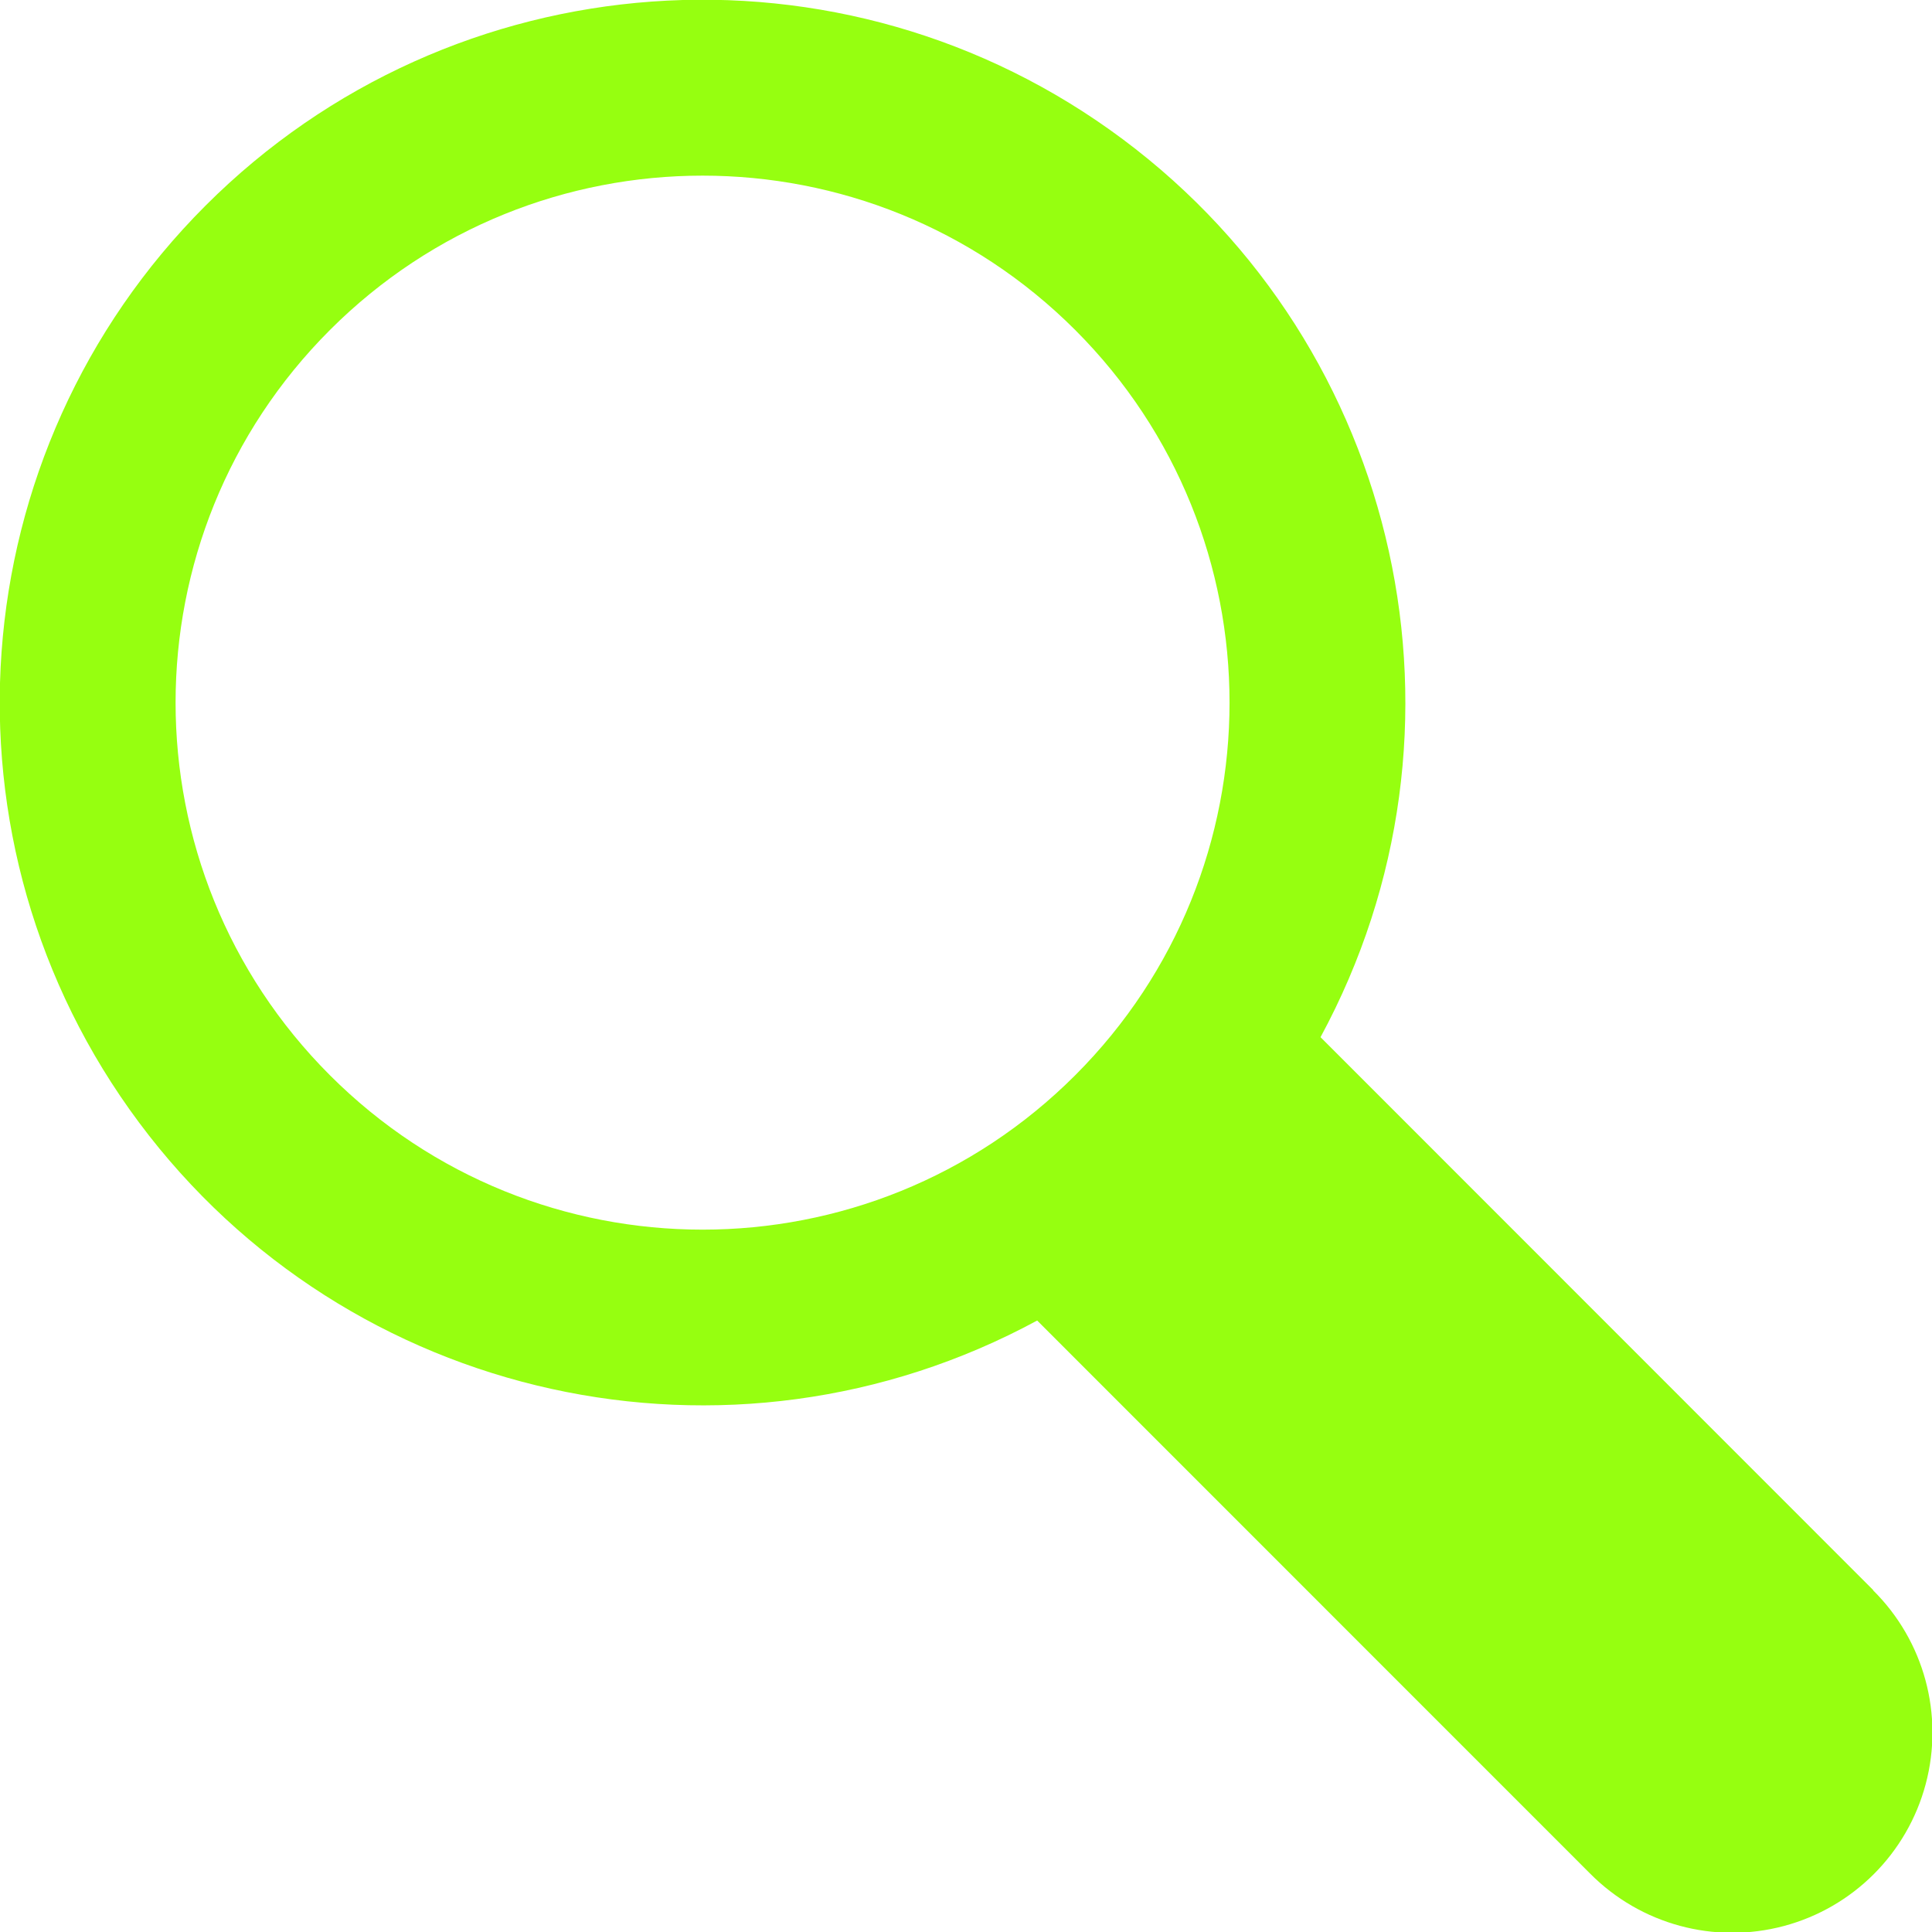
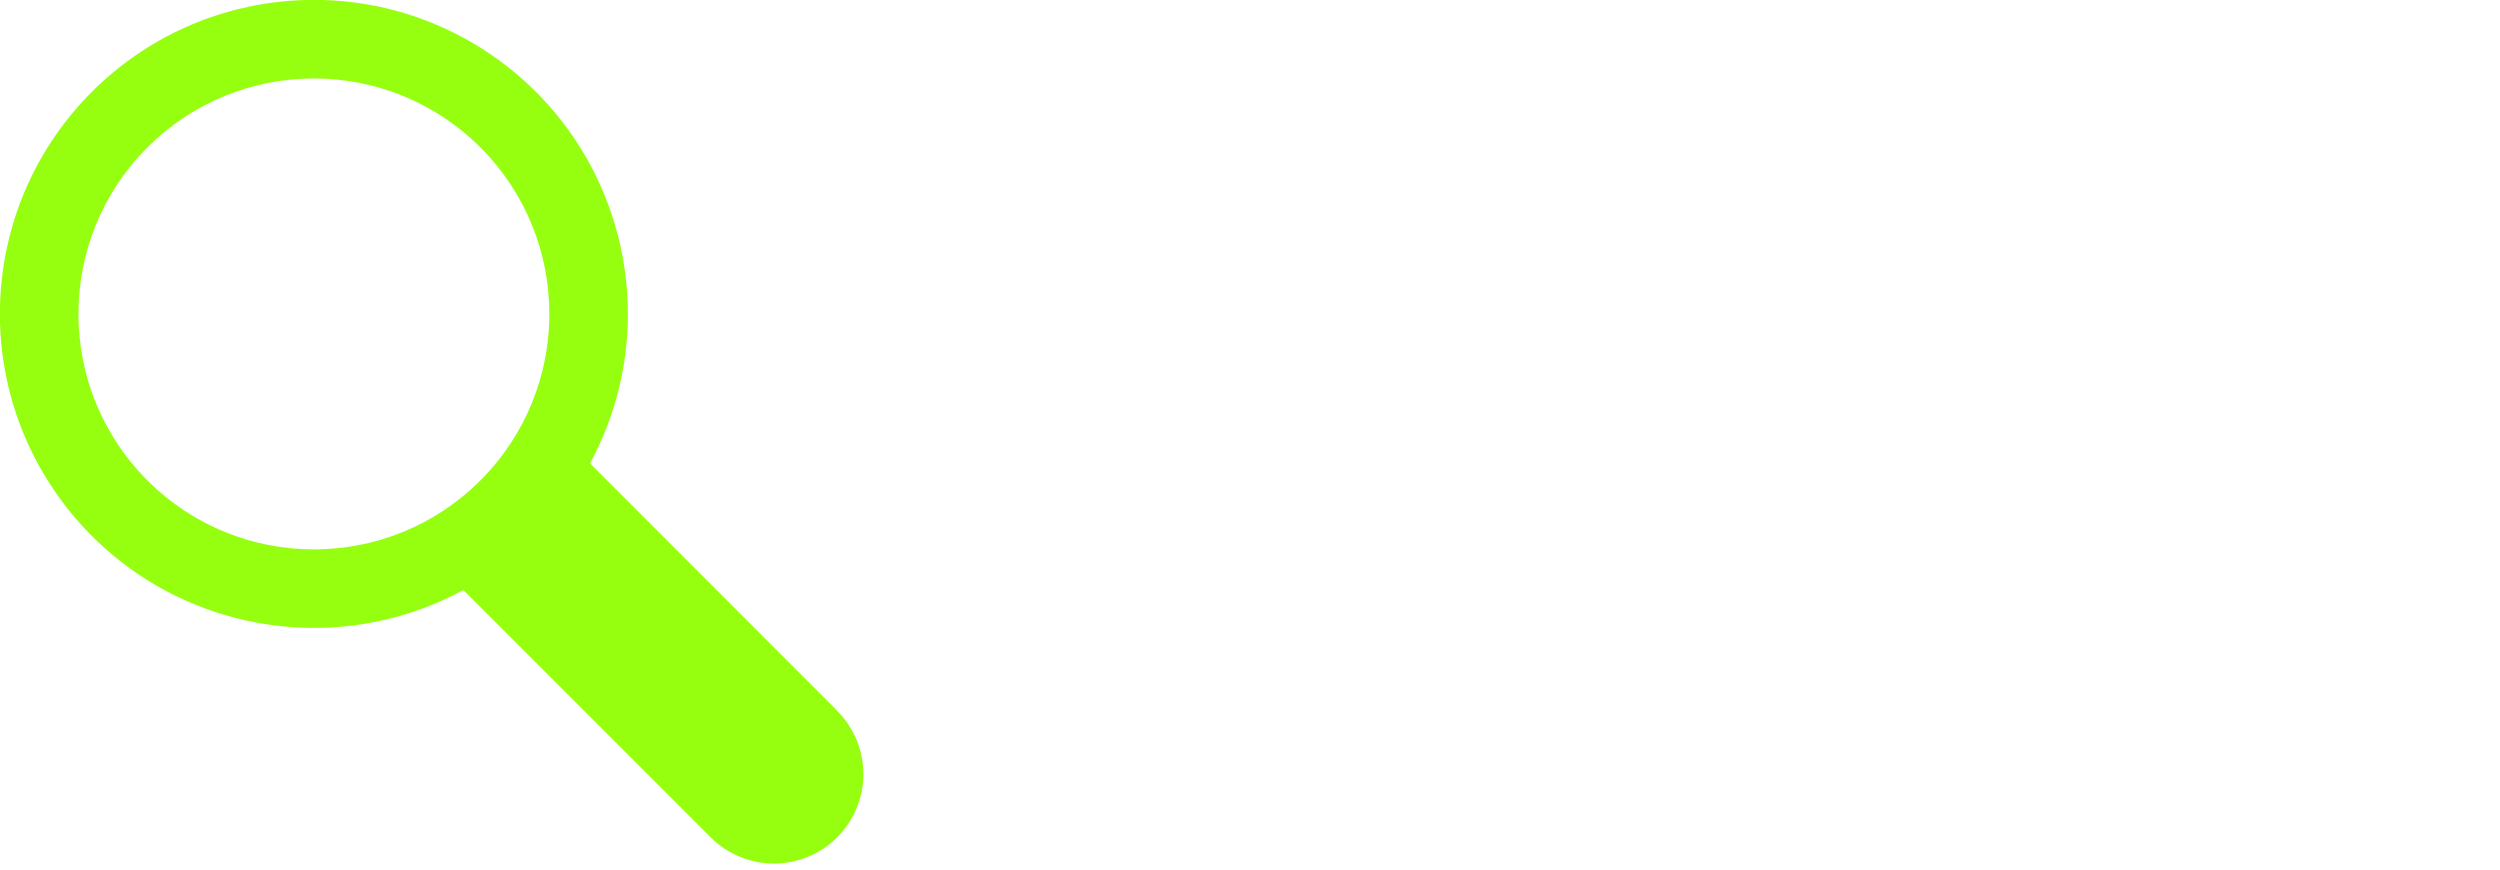
- <svg xmlns="http://www.w3.org/2000/svg" viewBox="0 0 172.64 172.63">
+ <svg xmlns="http://www.w3.org/2000/svg" viewBox="0 0 500 174">
  <defs>
    <style>.cls-1{fill:#96ff10;}</style>
  </defs>
-   <g id="Layer_2" data-name="Layer 2">
+   <g id="Layer_8" data-name="Layer 2">
    <g id="Layer_1-2" data-name="Layer 1">
      <path class="cls-1" d="M167.38,142.08,118,92.68A62.8,62.8,0,1,0,92.68,118l49.4,49.41a17.89,17.89,0,1,0,25.3-25.3Zm-137.9-46a47.09,47.09,0,1,1,66.6,0A47.08,47.08,0,0,1,29.48,96.08Z" />
    </g>
  </g>
</svg>
